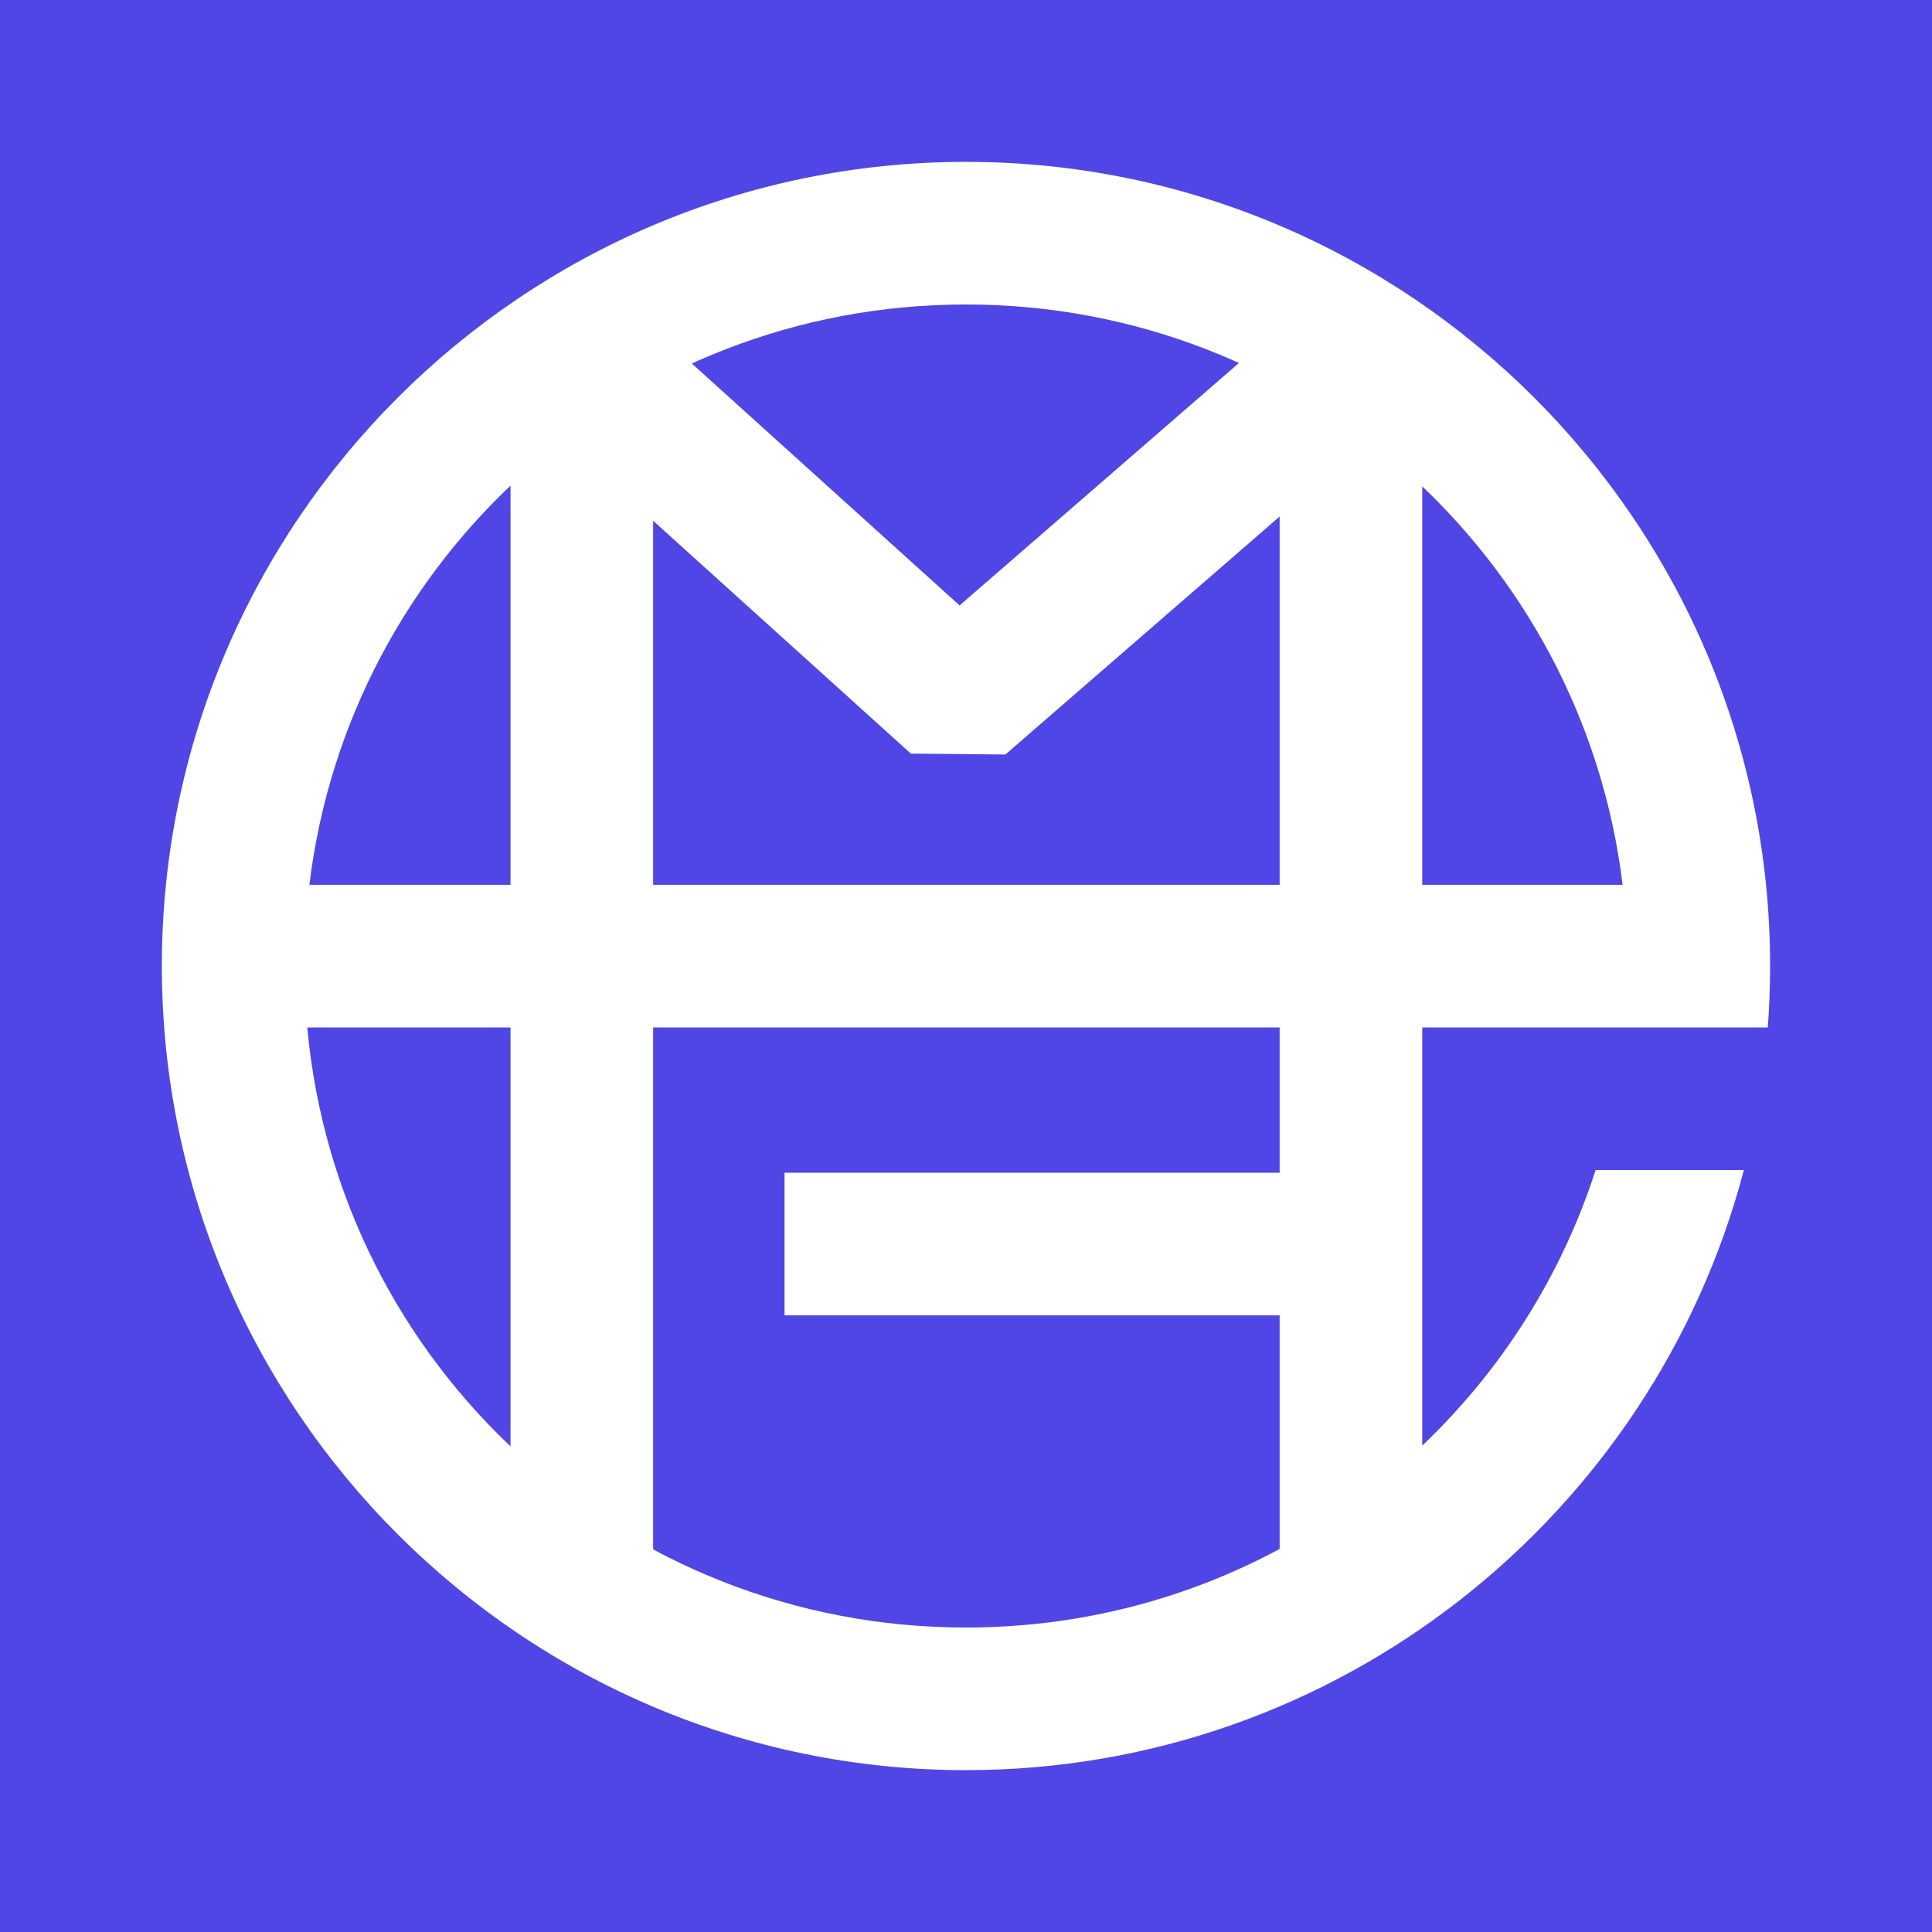
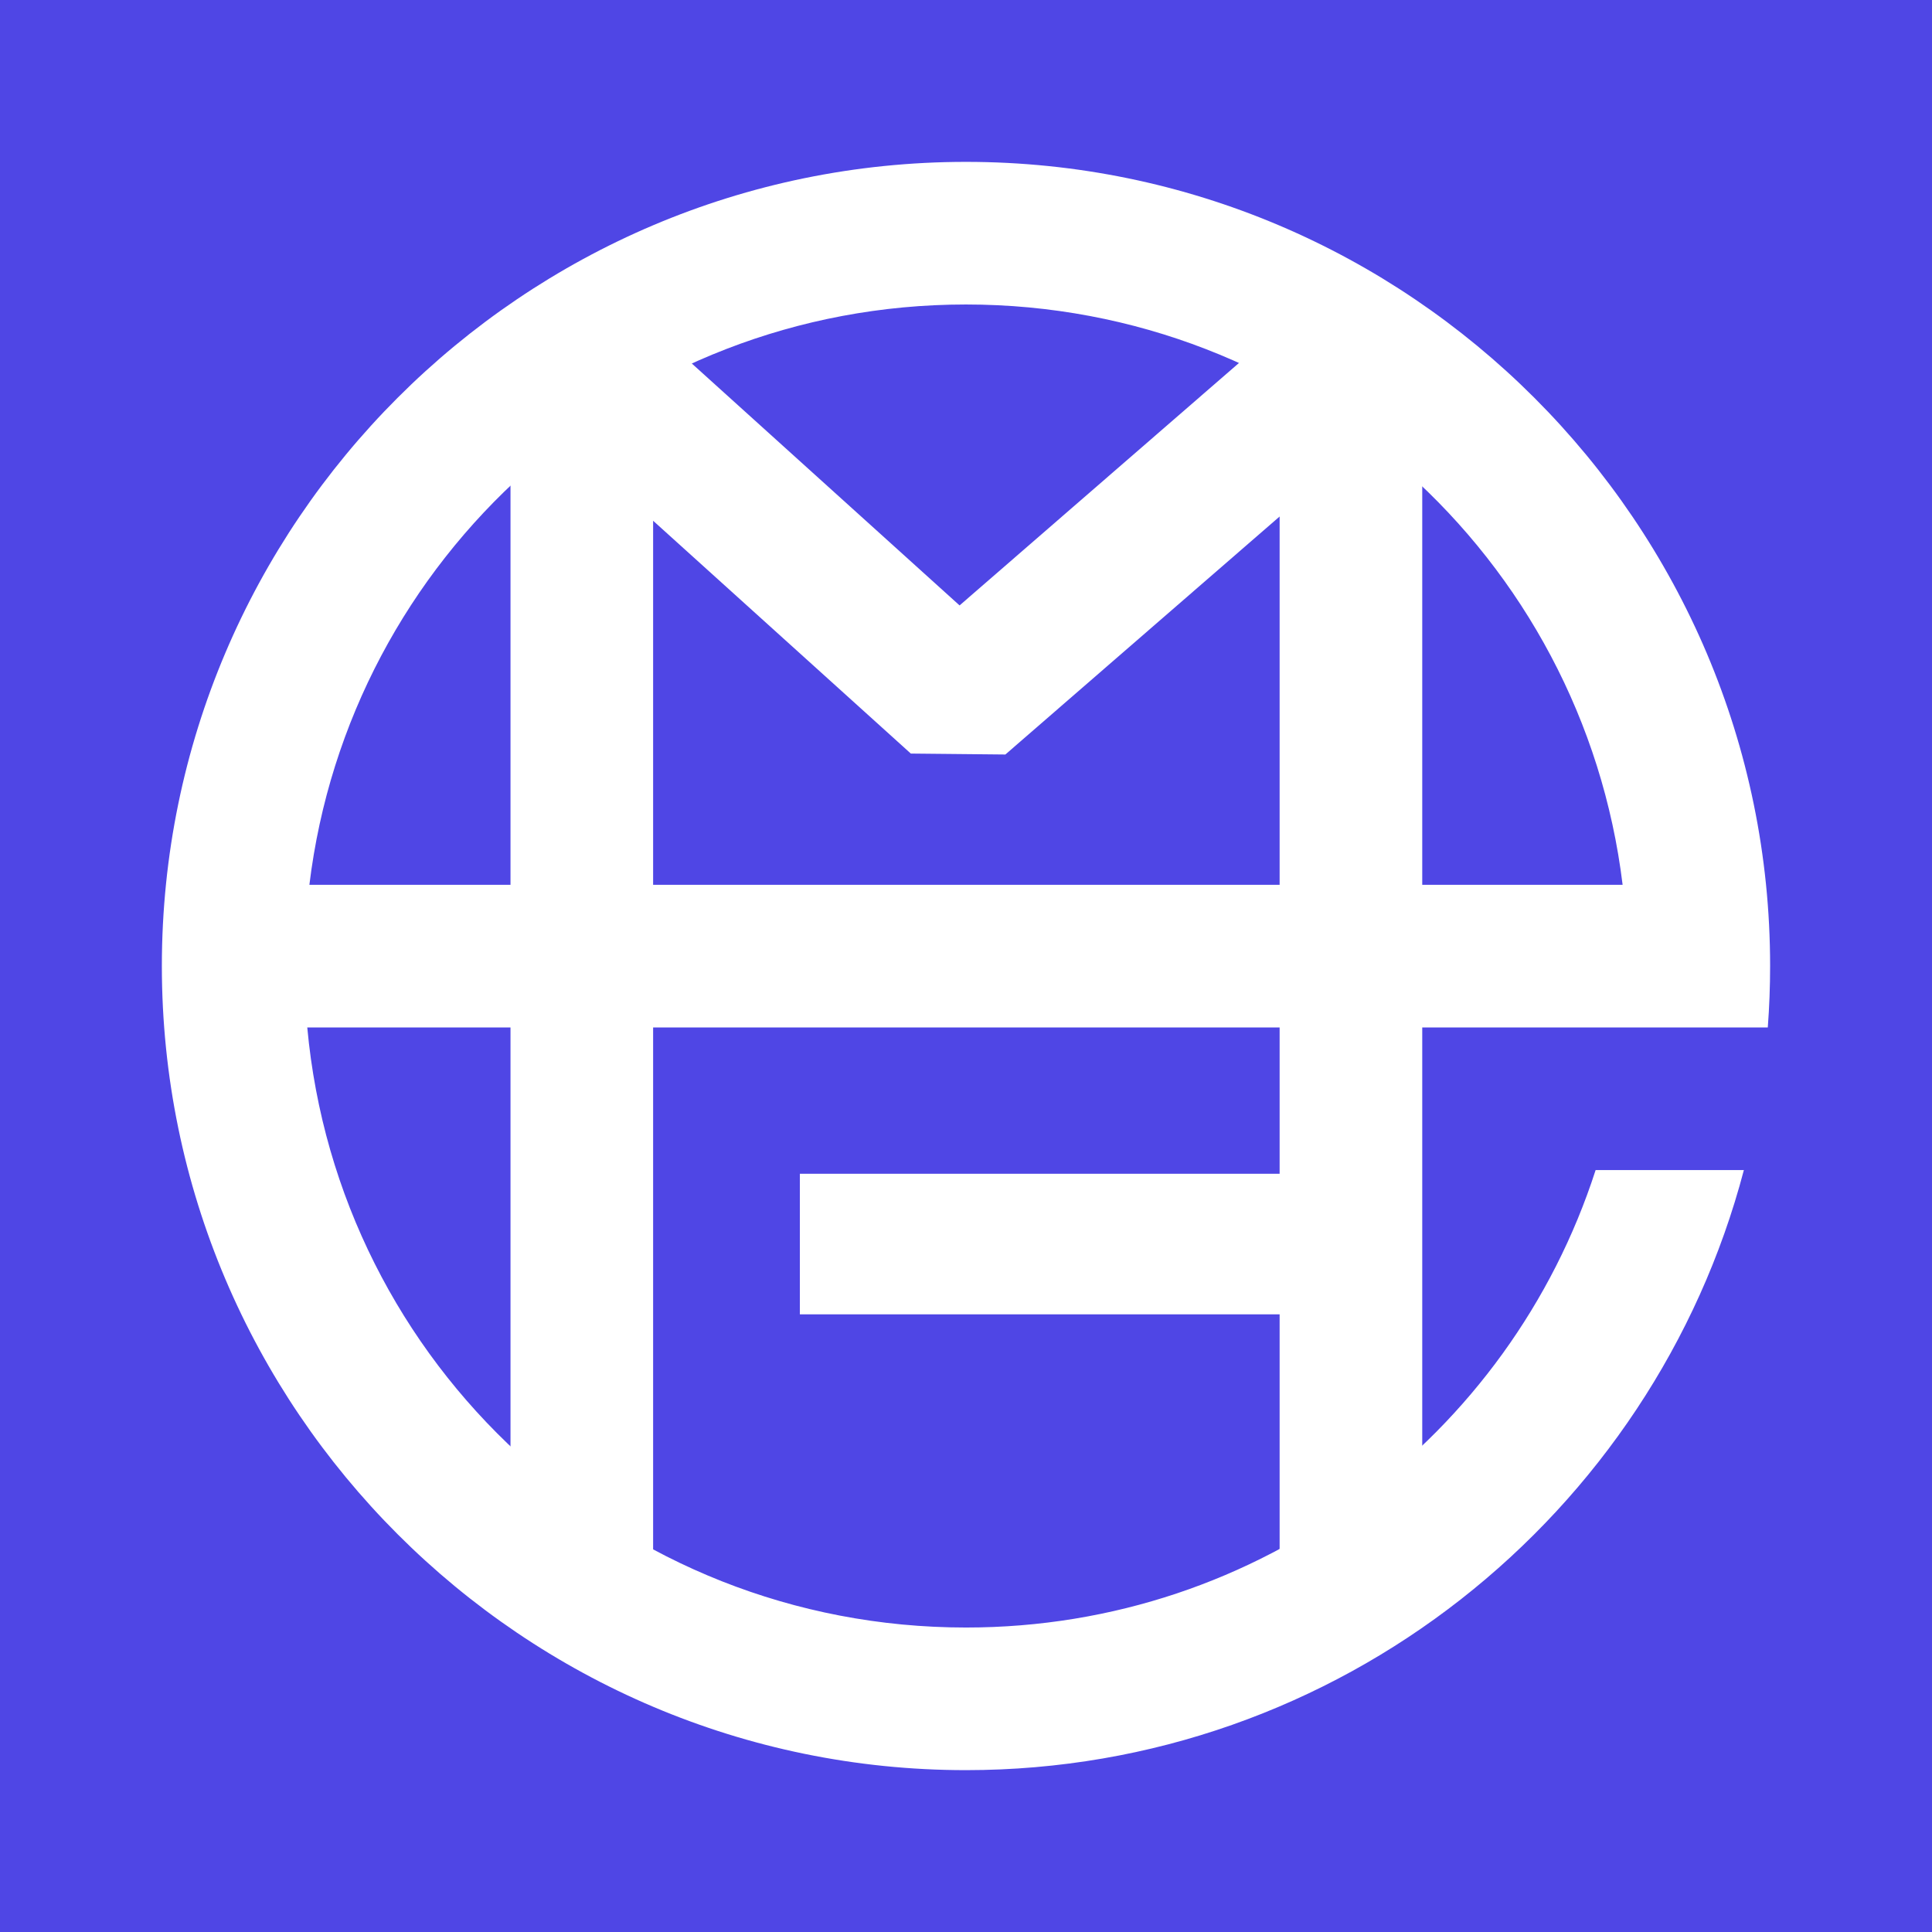
<svg xmlns="http://www.w3.org/2000/svg" width="512" height="512" viewBox="0 0 135.467 135.467" version="1.1" id="svg1">
  <defs id="defs1" />
  <g id="layer1">
-     <rect style="fill:#4f46e5;fill-opacity:1;stroke-width:3.306" id="rect1" width="142.535" height="143.873" x="-3.1" y="-3.942" />
+     <rect style="display:inline;fill:#4f46e5;fill-opacity:1;stroke-width:6.237" id="rect1" width="135.467" height="135.467" x="0" y="0" />
  </g>
  <g id="layer2" style="display:inline">
-     <path style="display:inline;fill:none;stroke:#ffffff;stroke-width:10;stroke-linecap:round;stroke-linejoin:bevel;stroke-dasharray:none" d="M 40.796,109.816 V 68.14 25.259 L 67.217,49.129 94.725,25.259 v 84.556" id="path3" />
-     <path style="display:inline;fill:none;stroke:#ffffff;stroke-width:10;stroke-linecap:square;stroke-linejoin:miter;stroke-dasharray:none" d="M 60.009,87.229 H 90.814" id="path4" />
+     <path style="baseline-shift:baseline;display:inline;overflow:visible;opacity:1;vector-effect:none;fill:#ffffff;stroke-linecap:round;stroke-linejoin:bevel;enable-background:accumulate;stop-color:#000000;stop-opacity:1" d="M 91.447,21.482 67.283,42.451 44.148,21.549 35.795,25.26 v 42.881 41.676 a 5,5 0 0 0 5,5 5,5 0 0 0 5,-5 V 68.141 36.514 l 18.07,16.324 6.629,0.066 19.23,-16.688 v 73.6 a 5,5 0 0 0 5,5 5,5 0 0 0 5,-5 V 25.26 Z" id="path3" />
+     <path style="baseline-shift:baseline;display:inline;overflow:visible;opacity:1;vector-effect:none;fill:#ffffff;stroke-linecap:square;enable-background:accumulate;stop-color:#000000;stop-opacity:1" d="m 56.084,82.301 v 9.857 h 4.93 29.932 4.93 v -9.857 h -4.93 -29.932 z" id="path4" />
  </g>
-   <g id="layer3">
+   <g id="layer3" style="display:inline">
    <path id="path1" style="baseline-shift:baseline;display:inline;overflow:visible;opacity:1;vector-effect:none;fill:#ffffff;enable-background:accumulate;stop-color:#000000;stop-opacity:1" d="m 67.732,11.35 c -31.081,0 -56.383,25.302 -56.383,56.383 0,31.081 25.302,56.385 56.383,56.385 26.139,0 48.192,-17.897 54.544,-42.076 h -10.395 c -6.011,18.643 -23.468,32.076 -44.149,32.076 -24.224,0 -44.023,-18.43 -46.187,-42.076 h 82.629 9.747 10.032 c 0.108,-1.422 0.163,-2.859 0.163,-4.309 0,-31.081 -25.304,-56.383 -56.385,-56.383 z m 0,10 c 23.749,0 43.248,17.714 46.042,40.692 H 21.693 C 24.486,39.064 43.983,21.35 67.732,21.35 Z" />
  </g>
</svg>
